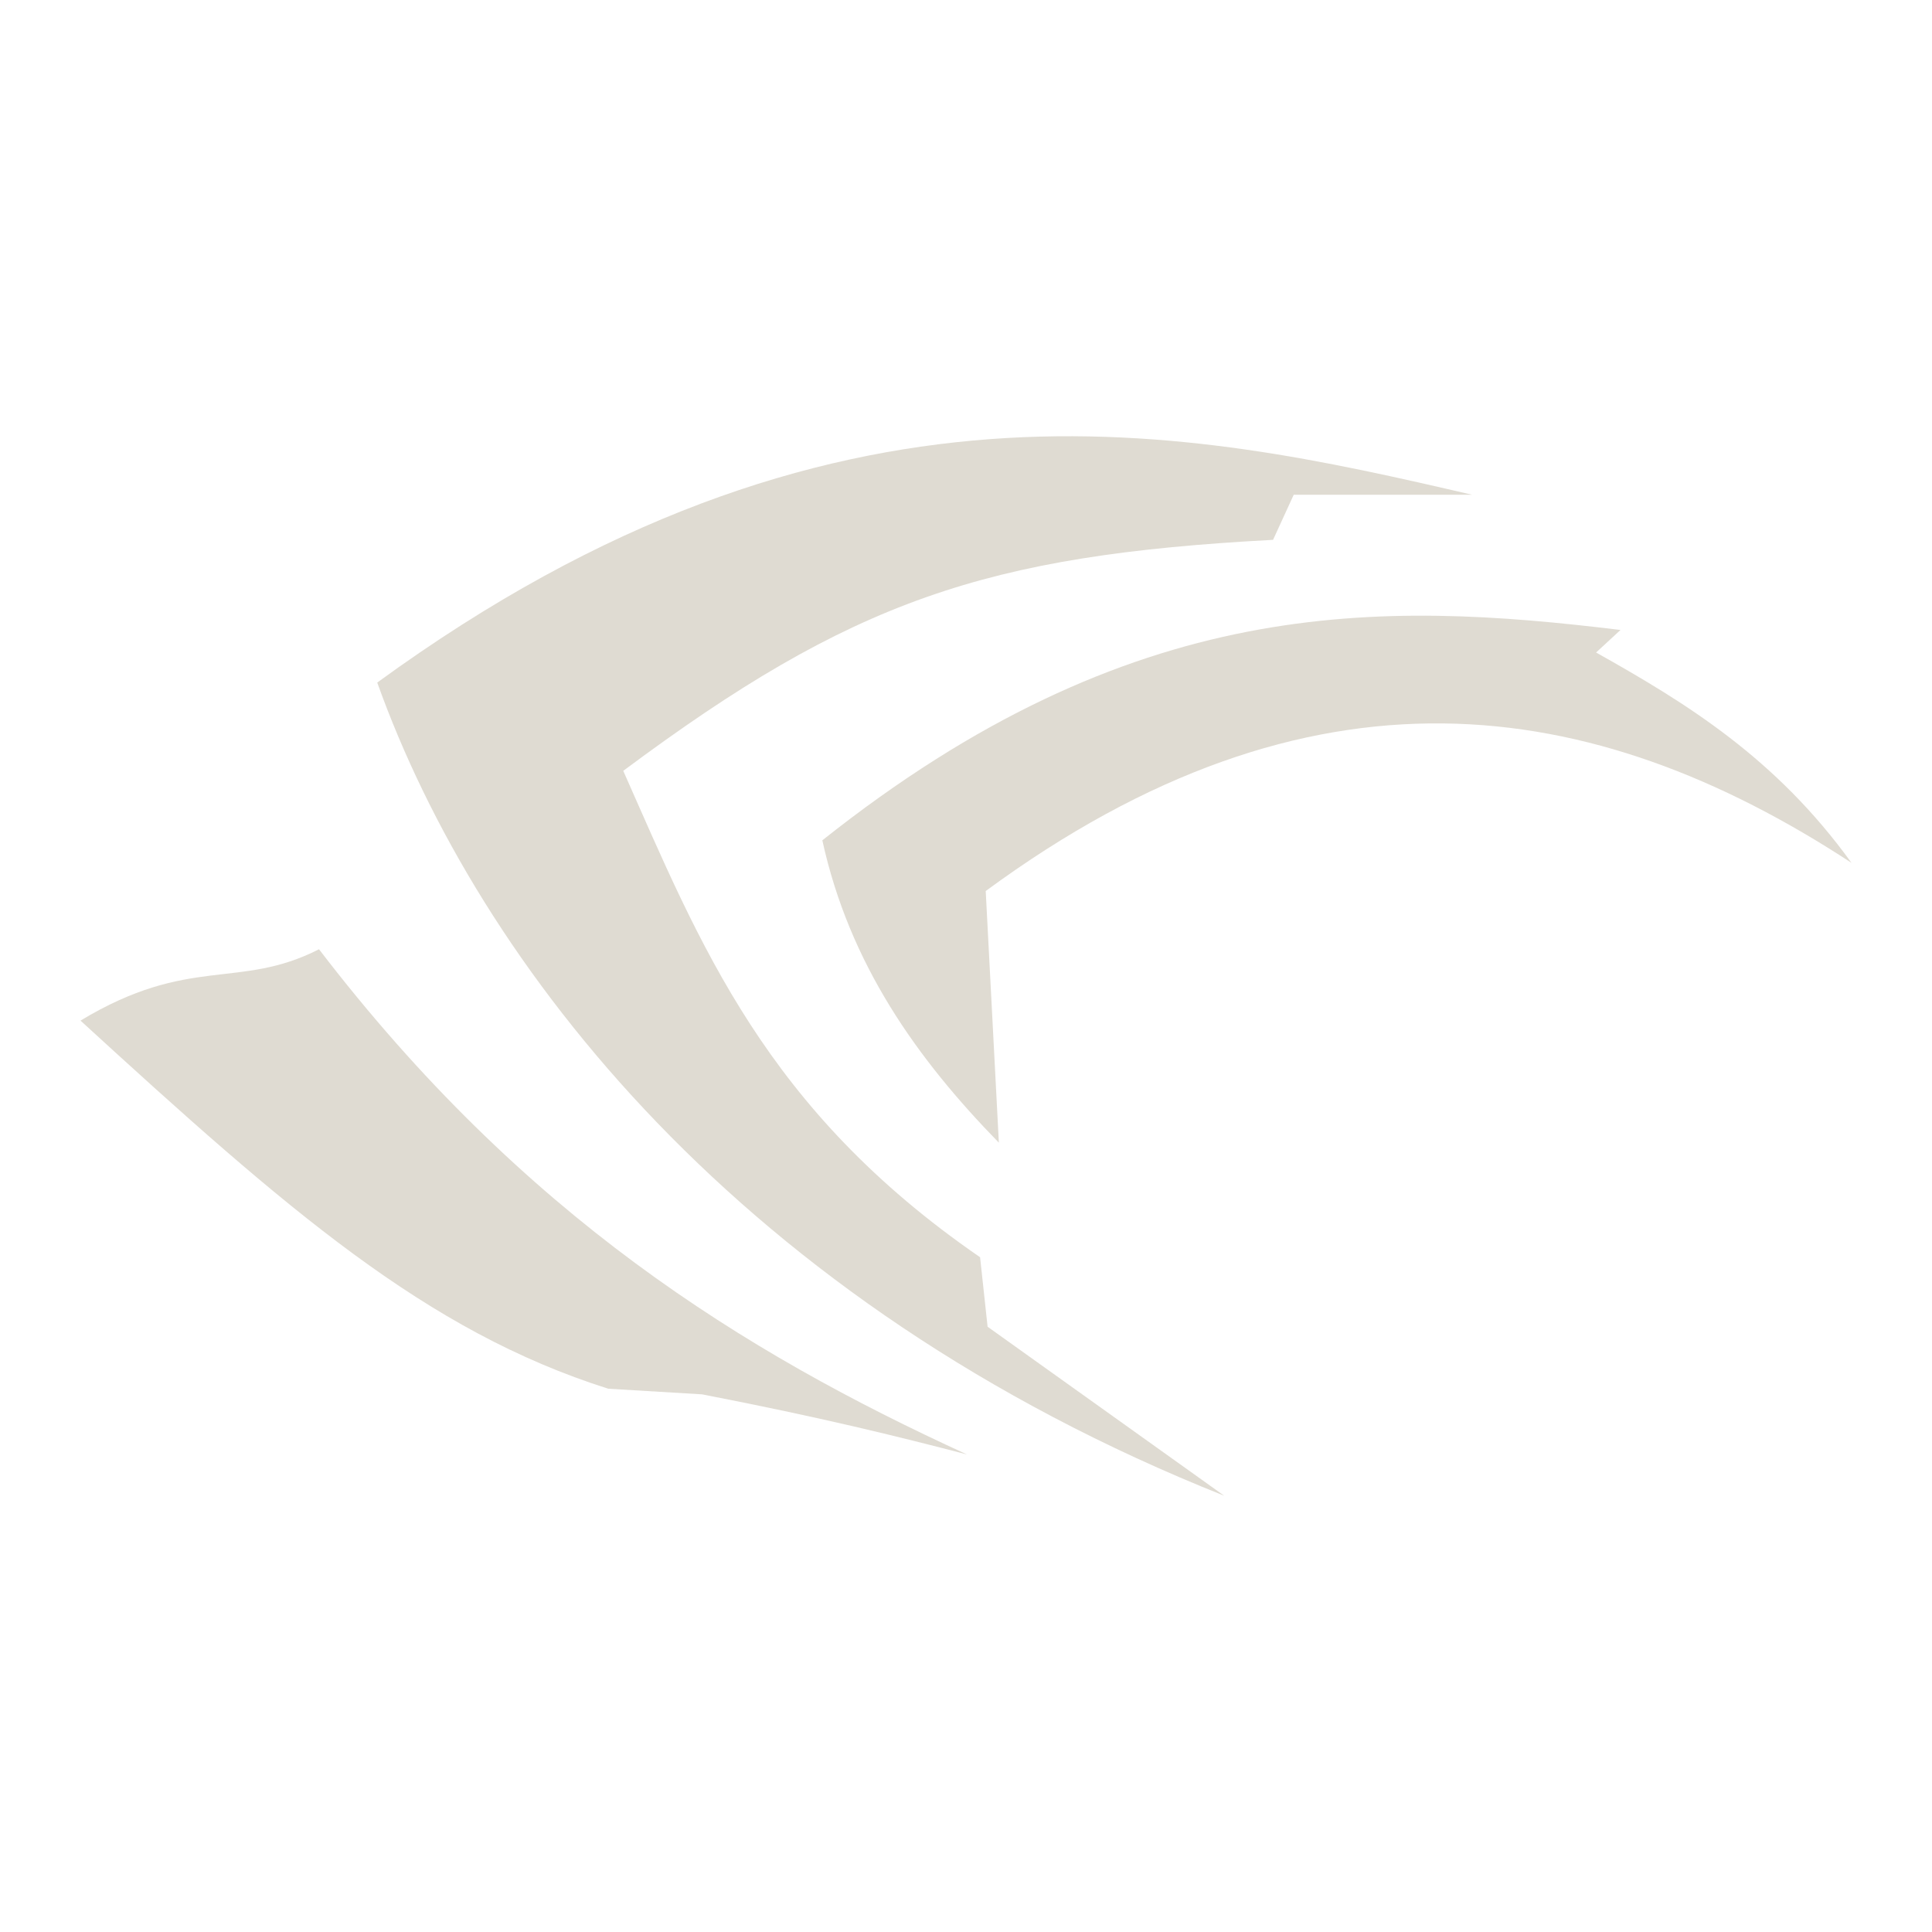
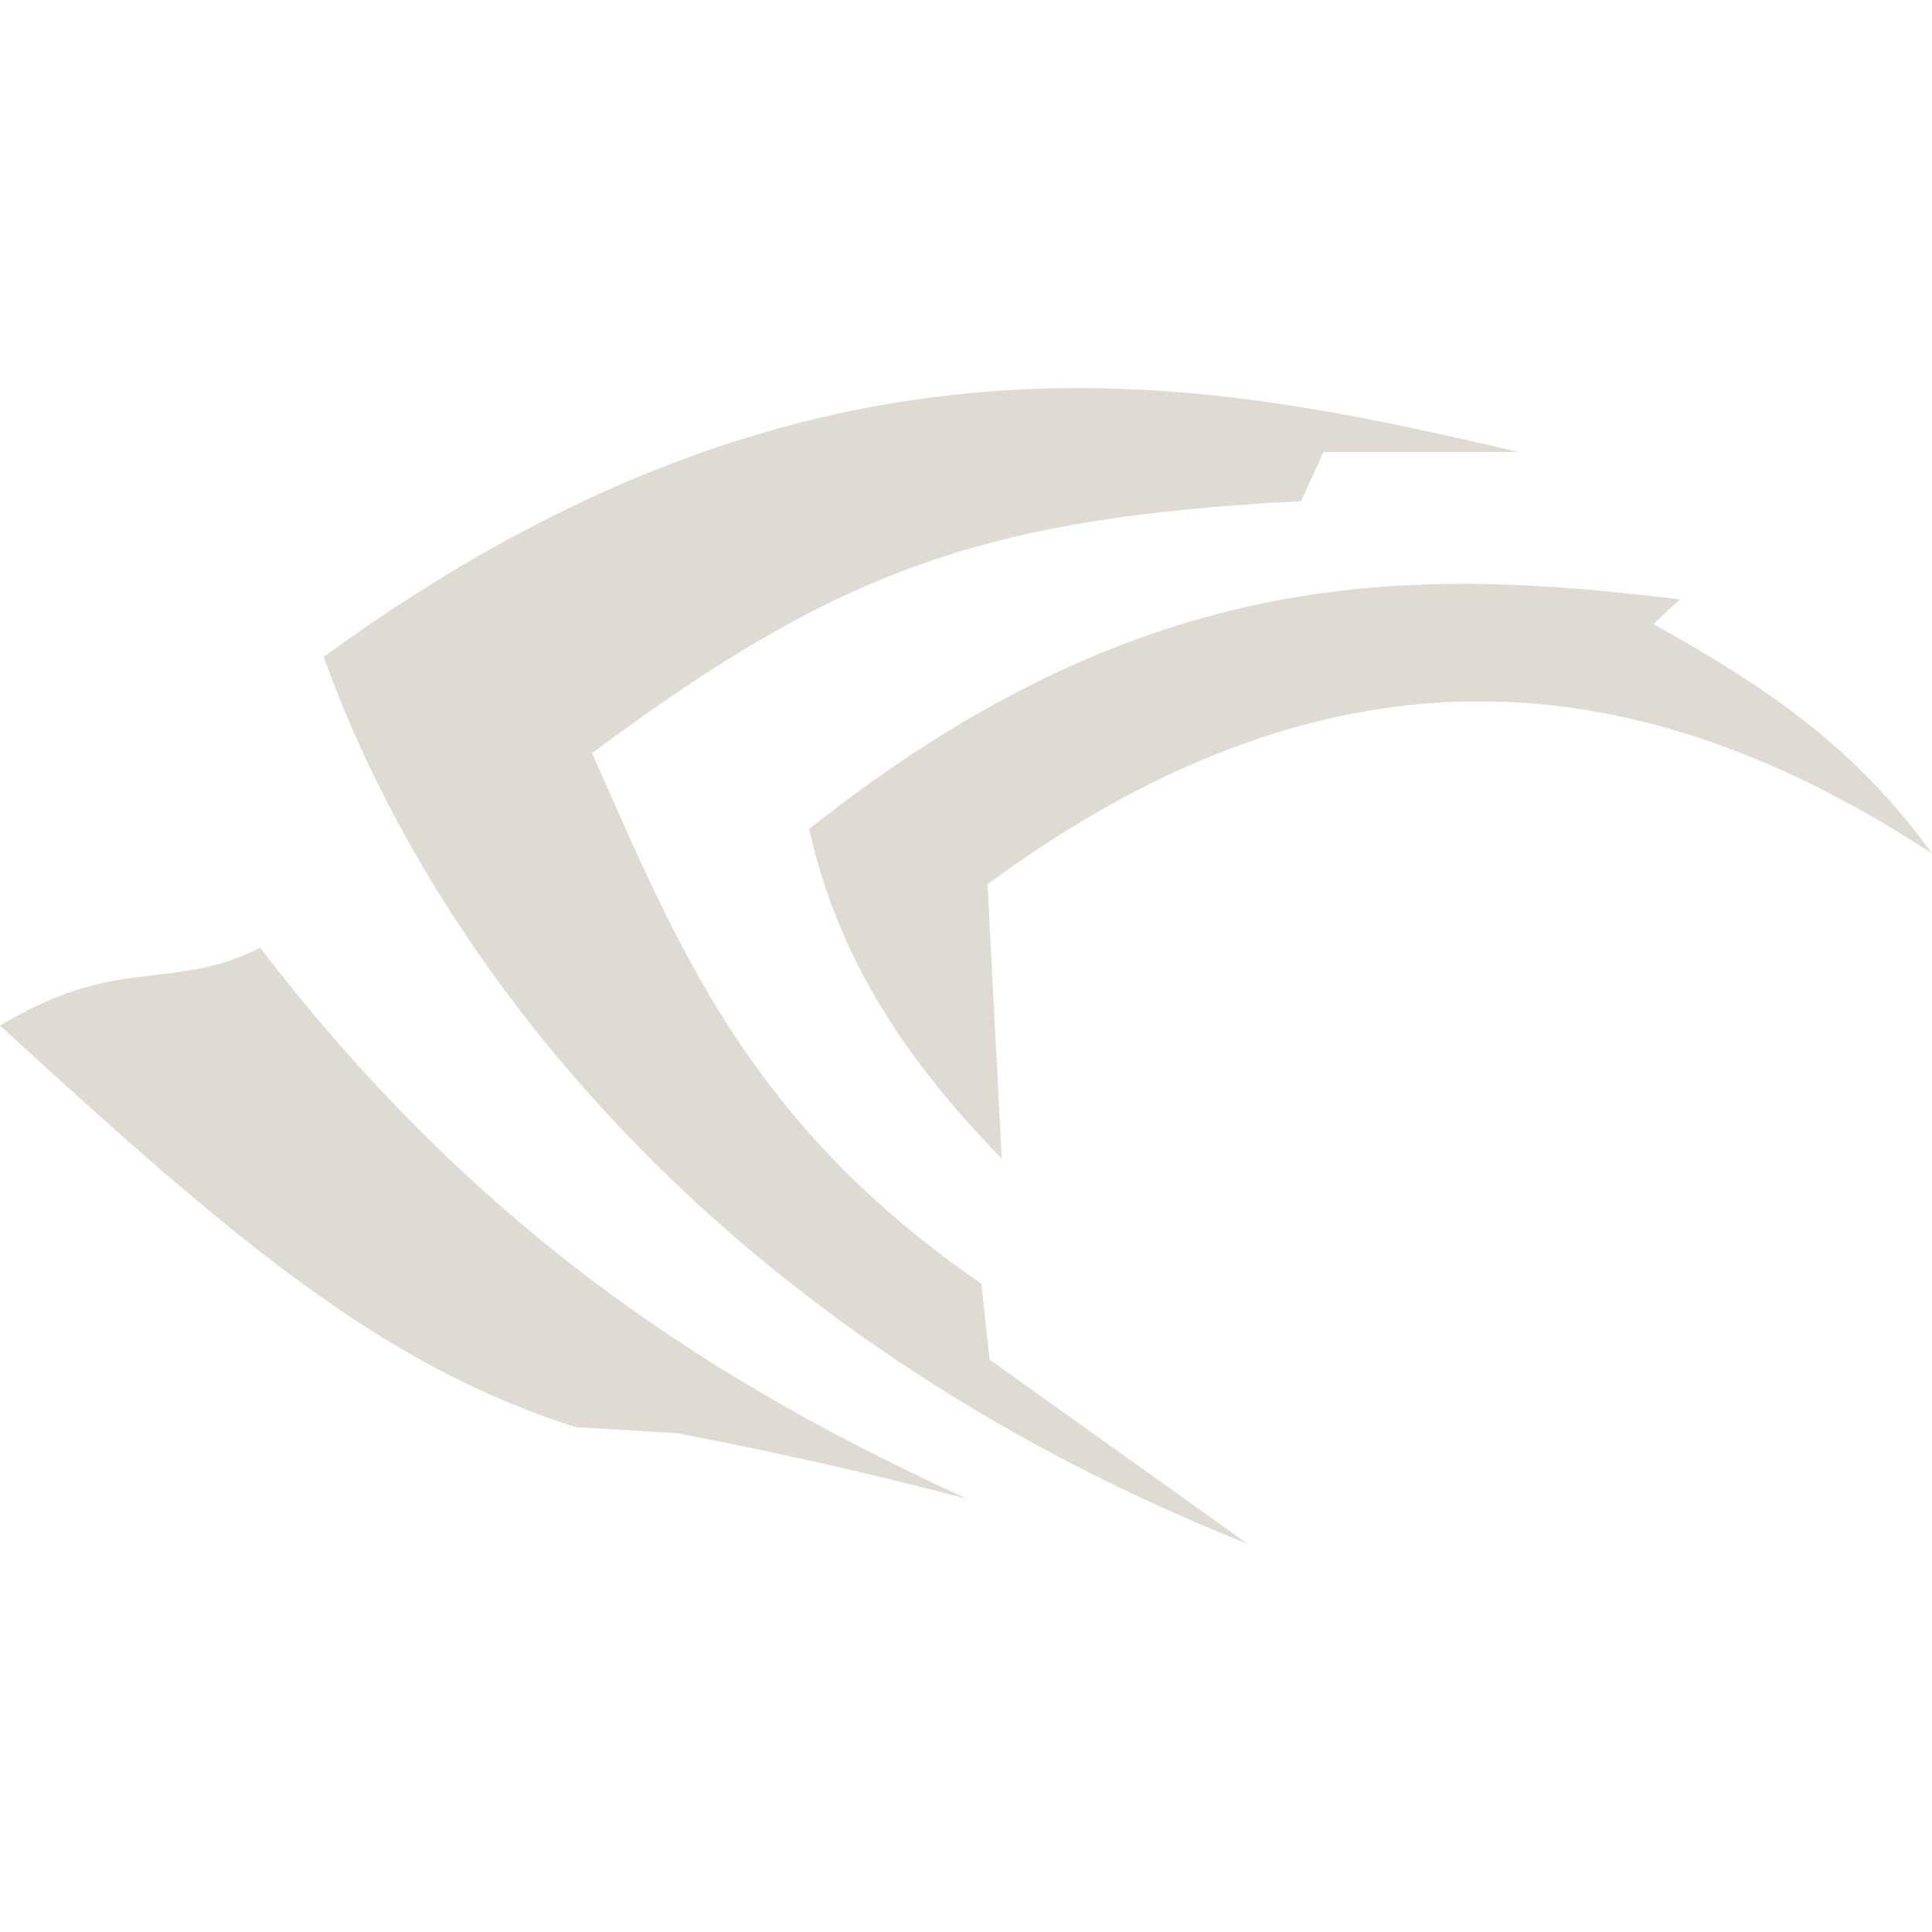
<svg xmlns="http://www.w3.org/2000/svg" id="svg1405" version="1.1" width="24" height="24" viewBox="0 0 24 24">
  <defs id="defs1409" />
-   <g style="fill:#dfdbd2;fill-opacity:1" transform="matrix(0.1129402,0,0,0.1129402,0.7059074,0.7068395)" id="g1977">
-     <path style="fill:#dfdbd2;fill-opacity:1" fill="#bebebe" d="M 2.604,105.999 C 25.379,126.851 40.579,140.13 60.65,146.487 l 10.328,0.62 c 13.141,2.547 21.41,4.606 29.126,6.61 C 75.471,142.437 51.286,127.457 28.838,98.15 20.009,102.654 14.61,98.756 2.604,105.999 Z" id="path1399" />
-     <path style="fill:#dfdbd2;fill-opacity:1" fill="#bebebe" d="M 35.242,68.817 C 46.379,99.921 75.26,137.104 128.404,158.261 l -26.028,-18.591 -0.826,-7.643 C 77.916,115.757 70.799,97.712 62.302,78.526 87.456,59.789 102.143,54.806 133.775,53.118 l 2.272,-4.958 H 155.671 C 124.482,40.932 85.506,32.192 35.242,68.817 Z" id="path1401" />
-     <path style="fill:#dfdbd2;fill-opacity:1" fill="#bebebe" d="m 84.198,86.169 c 2.988,13.62 10.402,24.021 19.417,33.257 l -1.446,-27.68 c 35.746,-26.287 66.62,-21.839 95.228,-3.099 -8.323,-11.531 -18.146,-17.559 -28.093,-23.136 l 2.685,-2.479 C 145.461,59.805 118.31,59.066 84.198,86.169 Z" id="path1403" />
+   <g id="g3696">
+     <g transform="matrix(1.090909,0,0,1.090909,-1.090909,-1.090909)" id="g3688">
+       <g style="fill:#dfdbd2;fill-opacity:1" transform="matrix(0.1129402,0,0,0.1129402,0.7059074,0.7068395)" id="g1977">
+         <path style="fill:#dfdbd2;fill-opacity:1" fill="#bebebe" d="M 2.604,105.999 C 25.379,126.851 40.579,140.13 60.65,146.487 l 10.328,0.62 c 13.141,2.547 21.41,4.606 29.126,6.61 C 75.471,142.437 51.286,127.457 28.838,98.15 20.009,102.654 14.61,98.756 2.604,105.999 Z" id="path1399" />
+         <path style="fill:#dfdbd2;fill-opacity:1" fill="#bebebe" d="M 35.242,68.817 C 46.379,99.921 75.26,137.104 128.404,158.261 l -26.028,-18.591 -0.826,-7.643 C 77.916,115.757 70.799,97.712 62.302,78.526 87.456,59.789 102.143,54.806 133.775,53.118 l 2.272,-4.958 H 155.671 C 124.482,40.932 85.506,32.192 35.242,68.817 Z" id="path1401" />
+         <path style="fill:#dfdbd2;fill-opacity:1" fill="#bebebe" d="m 84.198,86.169 c 2.988,13.62 10.402,24.021 19.417,33.257 l -1.446,-27.68 c 35.746,-26.287 66.62,-21.839 95.228,-3.099 -8.323,-11.531 -18.146,-17.559 -28.093,-23.136 l 2.685,-2.479 C 145.461,59.805 118.31,59.066 84.198,86.169 Z" id="path1403" />
+       </g>
+     </g>
  </g>
</svg>
